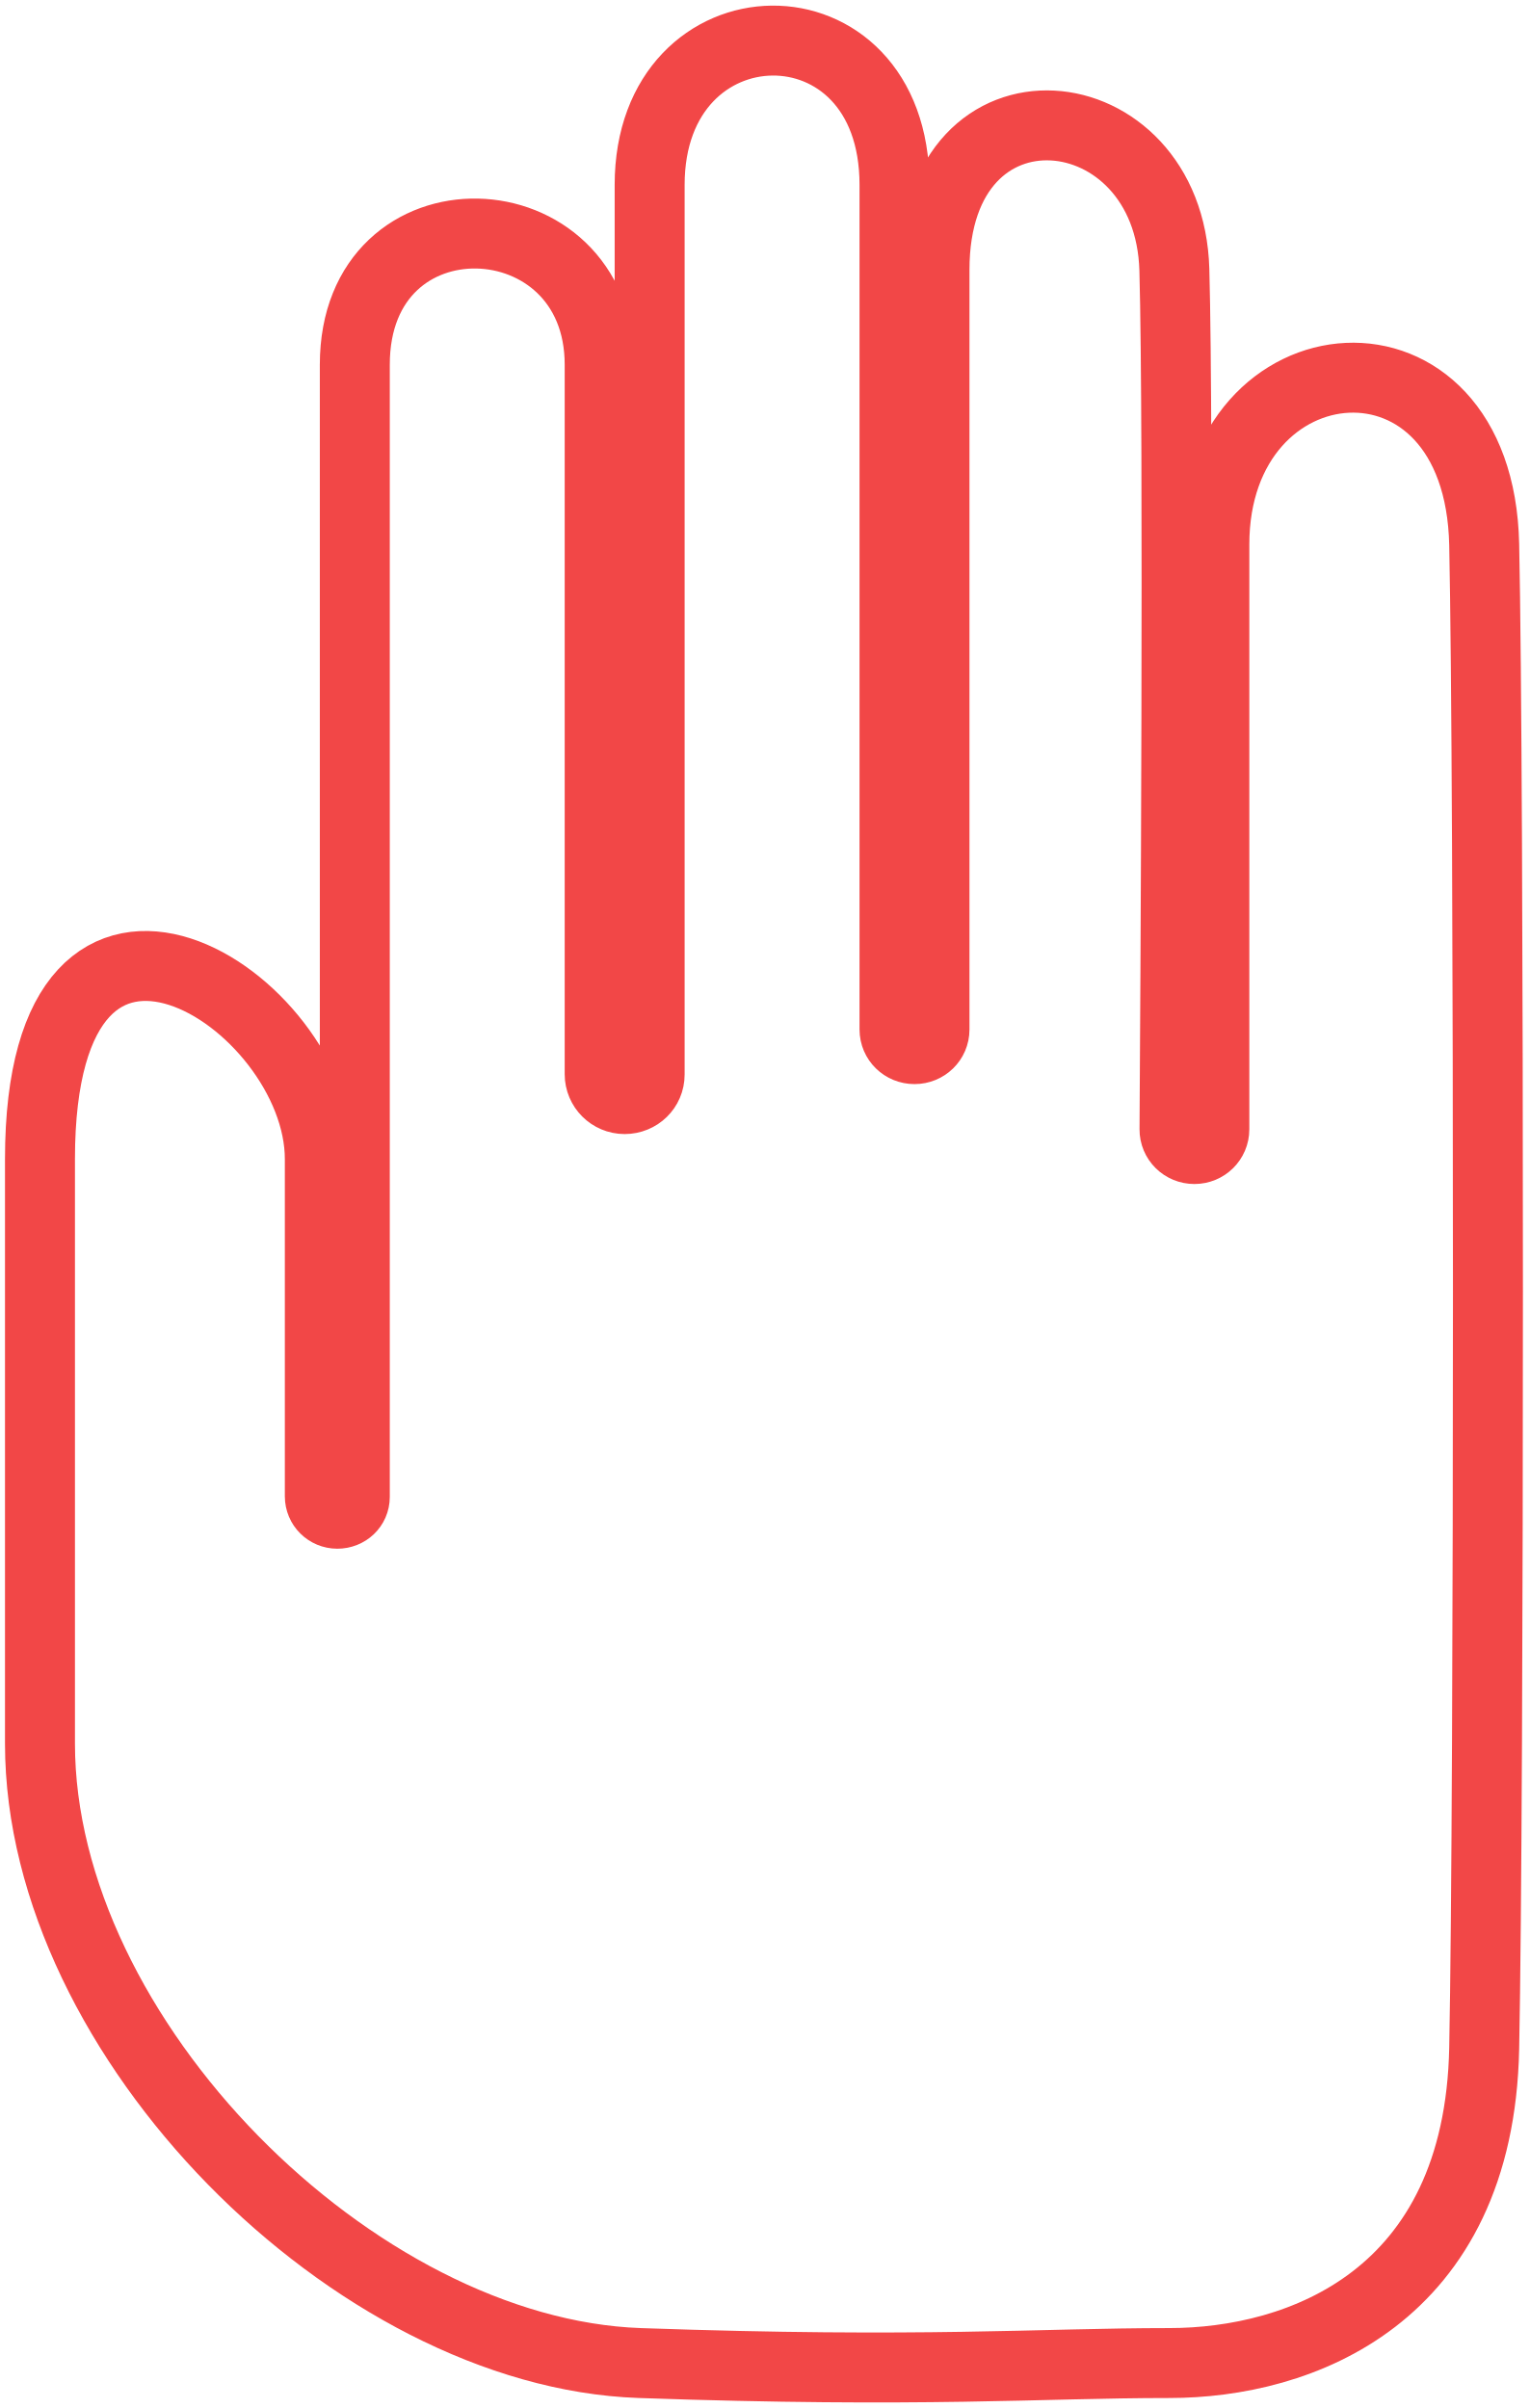
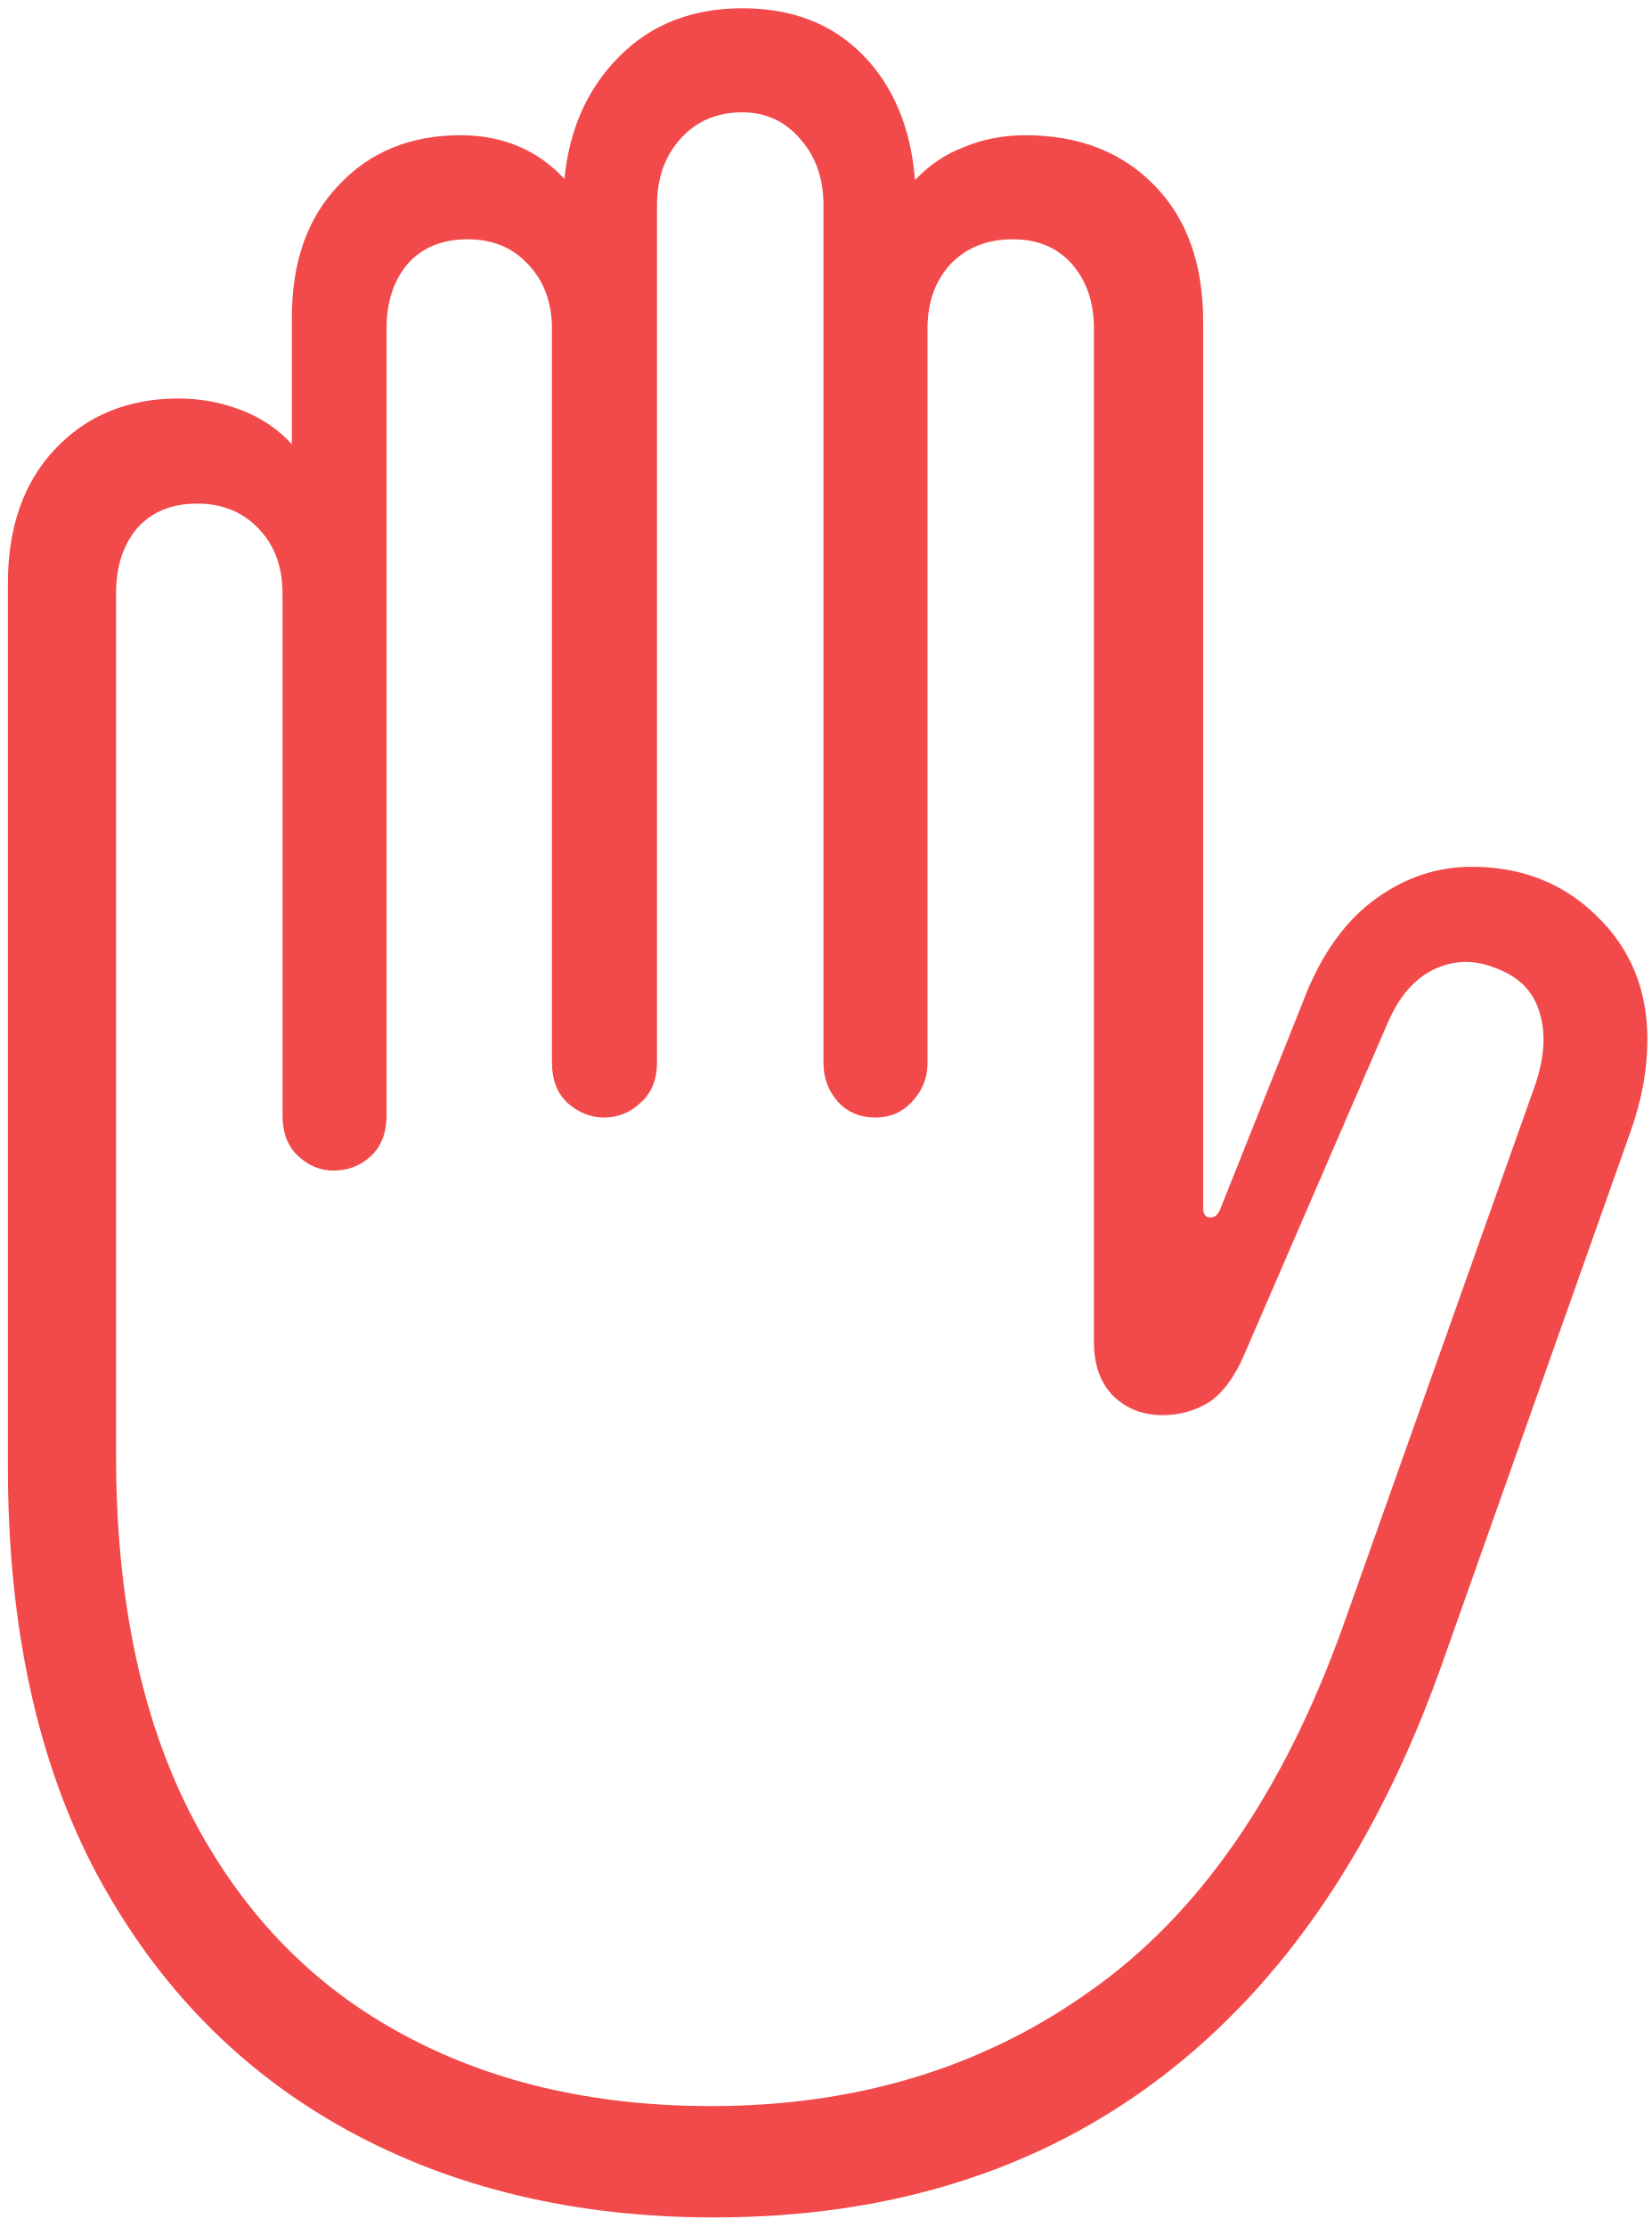
- <svg xmlns="http://www.w3.org/2000/svg" width="153" height="241" viewBox="0 0 153 241" fill="none">
-   <path d="M148.5 205C148 230 130 236.5 117 236.5C104 236.5 92.5 237.5 64 236.5C35.5 235.5 4 204 4 174.5V116C4 82 32 100 32 116V149.759C32 150.726 32.783 151.5 33.75 151.5C34.717 151.5 35.5 150.778 35.5 149.811V36.5C35.5 18.5 60 19.5 60 36.5V107.504C60 108.884 61.119 110 62.5 110C63.881 110 65 108.924 65 107.543V18.5C65 -0.5 89.5 -1 89.5 18.5V103.031C89.5 104.136 90.395 105 91.5 105C92.605 105 93.5 104.139 93.5 103.034V27C93.5 6.5 117 9 117.5 27C117.95 43.199 117.59 101.513 117.514 113.02C117.506 114.126 118.401 115 119.507 115C120.608 115 121.5 114.126 121.5 113.025V54.5C121.5 33.5 148 31 148.5 54.5C149 78 149 180 148.5 205Z" stroke="#F24747" stroke-width="7" />
+ <svg xmlns="http://www.w3.org/2000/svg" width="155" height="209" viewBox="0 0 155 209" fill="none">
+   <path d="M67.047 208.102C54.026 208.102 42.535 205.367 32.574 199.898C22.613 194.43 14.801 186.454 9.137 175.973C3.538 165.491 0.738 152.698 0.738 137.594V54.781C0.738 49.508 2.203 45.309 5.133 42.184C8.128 38.993 12.001 37.398 16.754 37.398C18.772 37.398 20.725 37.757 22.613 38.473C24.501 39.189 26.096 40.263 27.398 41.695V29.781C27.398 24.573 28.863 20.439 31.793 17.379C34.723 14.254 38.531 12.691 43.219 12.691C47.19 12.691 50.445 14.059 52.984 16.793C53.44 12.105 55.165 8.264 58.16 5.27C61.155 2.275 64.996 0.777 69.684 0.777C74.371 0.777 78.147 2.242 81.012 5.172C83.876 8.102 85.504 12.008 85.894 16.891C87.262 15.458 88.824 14.417 90.582 13.766C92.34 13.05 94.228 12.691 96.246 12.691C101.259 12.691 105.296 14.254 108.355 17.379C111.415 20.504 112.945 24.768 112.945 30.172V113.375C112.945 113.961 113.173 114.254 113.629 114.254C114.02 114.254 114.312 114.026 114.508 113.57L122.809 92.769C124.436 88.993 126.585 86.162 129.254 84.273C131.988 82.32 134.951 81.344 138.141 81.344C142.828 81.344 146.734 82.874 149.859 85.934C153.049 88.993 154.645 92.867 154.645 97.555C154.645 100.354 154.124 103.219 153.082 106.148L135.406 156.051C129.352 173.173 120.562 186.129 109.039 194.918C97.516 203.707 83.518 208.102 67.047 208.102ZM66.754 197.652C80.426 197.652 92.307 194.039 102.398 186.812C112.555 179.651 120.432 168.29 126.031 152.73L144.098 101.852C145.009 99.182 145.139 96.871 144.488 94.918C143.902 92.965 142.503 91.598 140.289 90.816C138.336 90.035 136.415 90.1 134.527 91.012C132.704 91.923 131.272 93.616 130.23 96.09L116.754 127.242C115.842 129.326 114.736 130.79 113.434 131.637C112.132 132.418 110.699 132.809 109.137 132.809C107.314 132.809 105.784 132.223 104.547 131.051C103.31 129.814 102.691 128.121 102.691 125.973V30.855C102.691 28.381 102.008 26.363 100.641 24.801C99.273 23.238 97.418 22.457 95.074 22.457C92.665 22.457 90.712 23.238 89.215 24.801C87.783 26.363 87.066 28.381 87.066 30.855V99.801C87.066 101.168 86.578 102.372 85.602 103.414C84.69 104.391 83.551 104.879 82.184 104.879C80.751 104.879 79.579 104.391 78.668 103.414C77.757 102.372 77.301 101.168 77.301 99.801V19.234C77.301 16.76 76.585 14.71 75.152 13.082C73.72 11.389 71.897 10.543 69.684 10.543C67.275 10.543 65.322 11.389 63.824 13.082C62.392 14.71 61.676 16.76 61.676 19.234V99.703C61.676 101.331 61.155 102.6 60.113 103.512C59.137 104.423 57.997 104.879 56.695 104.879C55.458 104.879 54.319 104.423 53.277 103.512C52.301 102.6 51.812 101.331 51.812 99.703V30.855C51.812 28.381 51.064 26.363 49.566 24.801C48.134 23.238 46.246 22.457 43.902 22.457C41.493 22.457 39.605 23.238 38.238 24.801C36.936 26.363 36.285 28.381 36.285 30.855V104.684C36.285 106.311 35.797 107.581 34.82 108.492C33.844 109.404 32.672 109.859 31.305 109.859C30.068 109.859 28.961 109.404 27.984 108.492C27.008 107.581 26.52 106.311 26.52 104.684V55.66C26.52 53.186 25.771 51.168 24.273 49.605C22.776 48.043 20.855 47.262 18.512 47.262C16.103 47.262 14.215 48.043 12.848 49.605C11.546 51.168 10.895 53.186 10.895 55.66V136.617C10.895 149.833 13.206 160.999 17.828 170.113C22.451 179.163 28.928 185.999 37.262 190.621C45.66 195.309 55.491 197.652 66.754 197.652Z" fill="#F24A4A" />
</svg>
